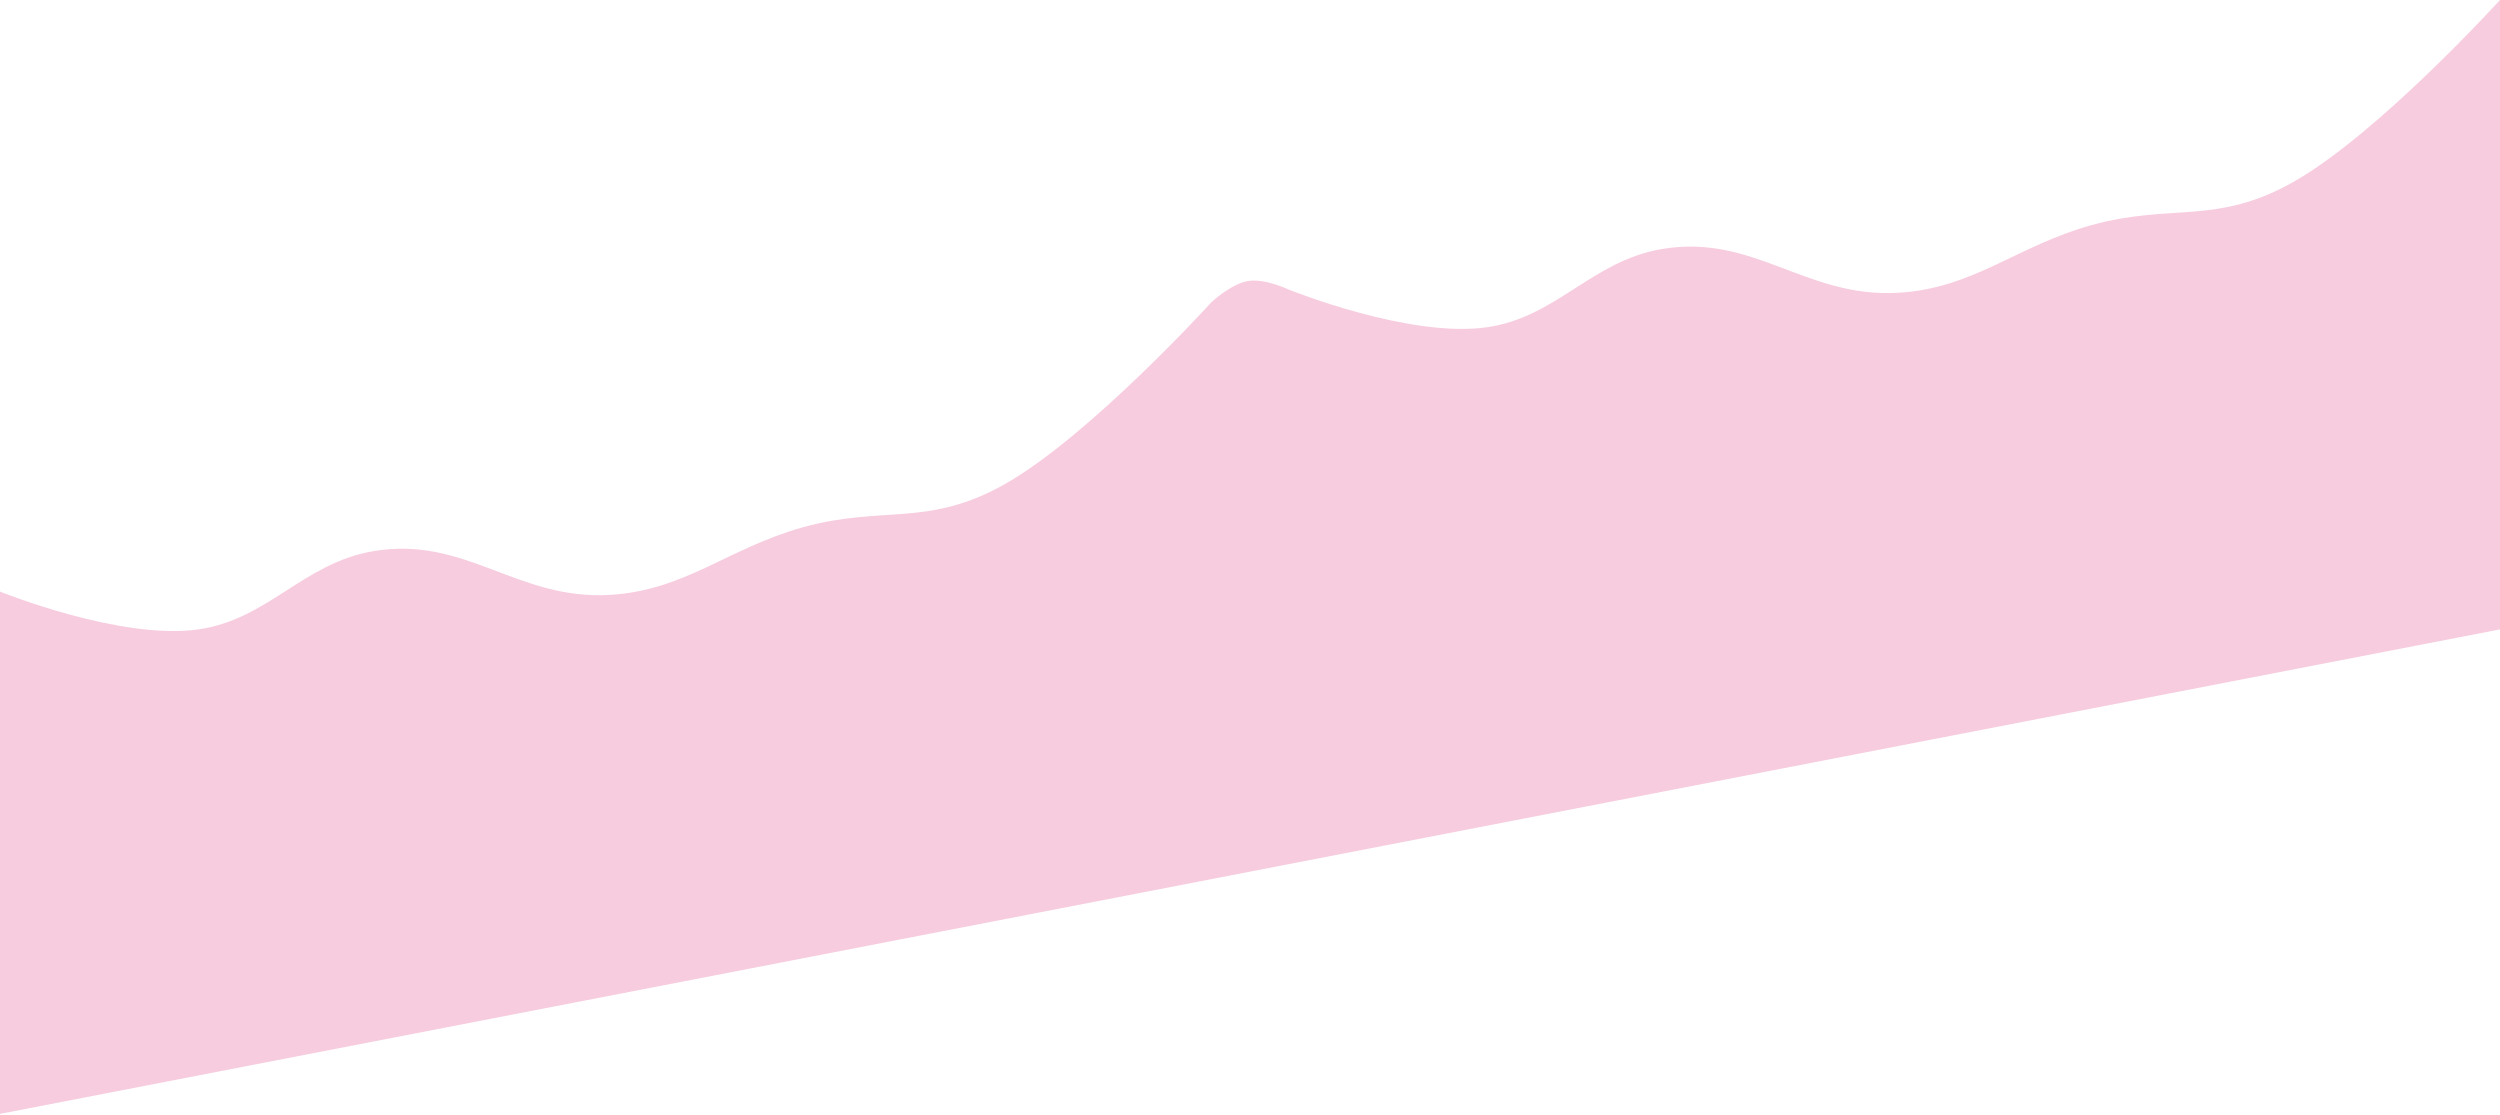
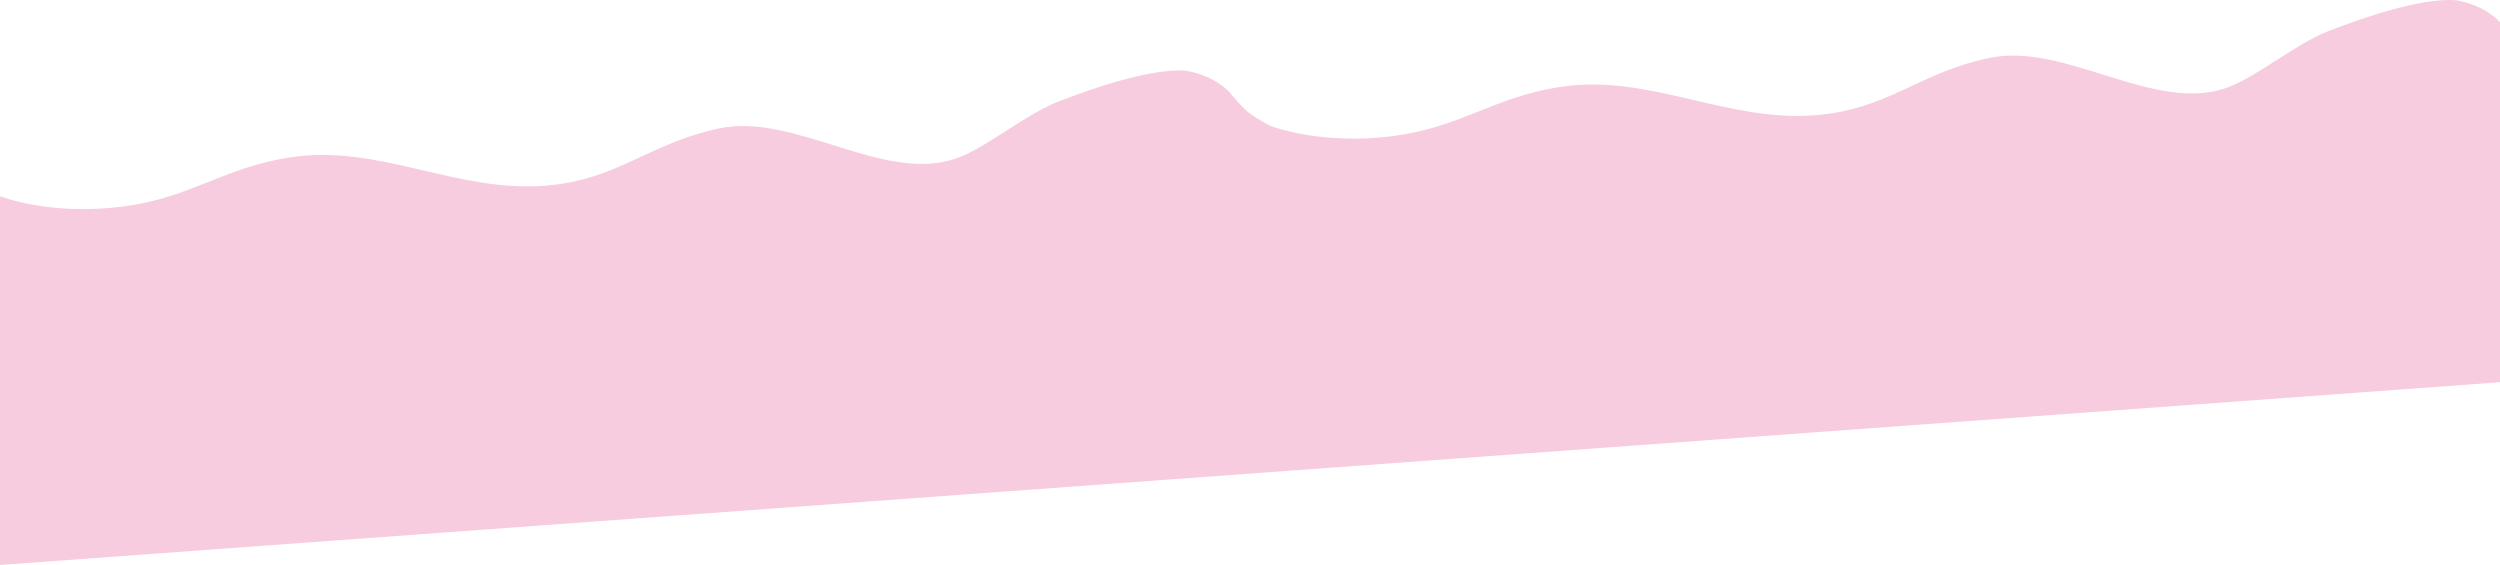
- <svg xmlns="http://www.w3.org/2000/svg" width="2880" height="1284" viewBox="0 0 2880 1284" fill="none">
-   <path d="M0.001 681.516L0 1283.19L2880 725.045V0C2880 0 2740.45 153.541 2642.65 209.224C2553.46 260 2501.12 233.766 2409.1 259.434C2322.95 283.465 2273.48 332.339 2186.53 337.283C2079.3 343.379 2020.26 268.386 1913.38 287.077C1833.4 301.066 1793.08 365.464 1713 376.997C1623.39 389.902 1484.34 333.468 1484.34 333.468C1484.34 333.468 1457.66 320.847 1438.56 323.601C1418.69 326.467 1395.66 348.048 1395.66 348.048C1395.66 348.048 1256.11 501.589 1158.31 557.272C1069.12 608.048 1016.78 581.814 924.759 607.482C838.611 631.513 789.141 680.387 702.186 685.331C594.959 691.427 535.916 616.434 429.041 635.125C349.056 649.114 308.744 713.512 228.661 725.045C139.049 737.95 0.001 681.516 0.001 681.516Z" fill="#D9025C" fill-opacity="0.2" />
+ <svg xmlns="http://www.w3.org/2000/svg" width="3071" height="694" fill="none">
+   <path d="M0 240.998L0 694L3071 469.504V27.296C3071 27.296 3053.71 6.562 3016.78 0.283C2973.02 -2.963 2901.21 22.484 2861.83 37.572C2820.11 53.562 2774.22 93.062 2737.7 106.967C2648.09 141.087 2537.35 51.382 2443.79 71.149C2356.21 89.654 2320.37 133.919 2231.18 141.441C2121.19 150.717 2026.21 90.152 1917.1 106.685C1835.44 119.058 1794.99 155.932 1713.12 166.892C1621.52 179.156 1560.13 154.438 1560.13 154.438C1560.13 154.438 1543.26 145.782 1534.02 138.425C1523.55 130.087 1510.87 113.856 1510.87 113.856C1510.87 113.856 1493.59 93.123 1456.65 86.843C1412.89 83.597 1341.08 109.044 1301.7 124.132C1259.98 140.122 1214.09 179.622 1177.57 193.528C1087.96 227.647 977.218 137.943 883.665 157.709C796.08 176.215 760.245 220.48 671.048 228.002C561.056 237.277 466.083 176.713 356.969 193.245C275.31 205.618 234.858 242.492 152.996 253.452C61.394 265.716 0 240.998 0 240.998Z" fill="#D9025C" fill-opacity="0.2" />
</svg>
